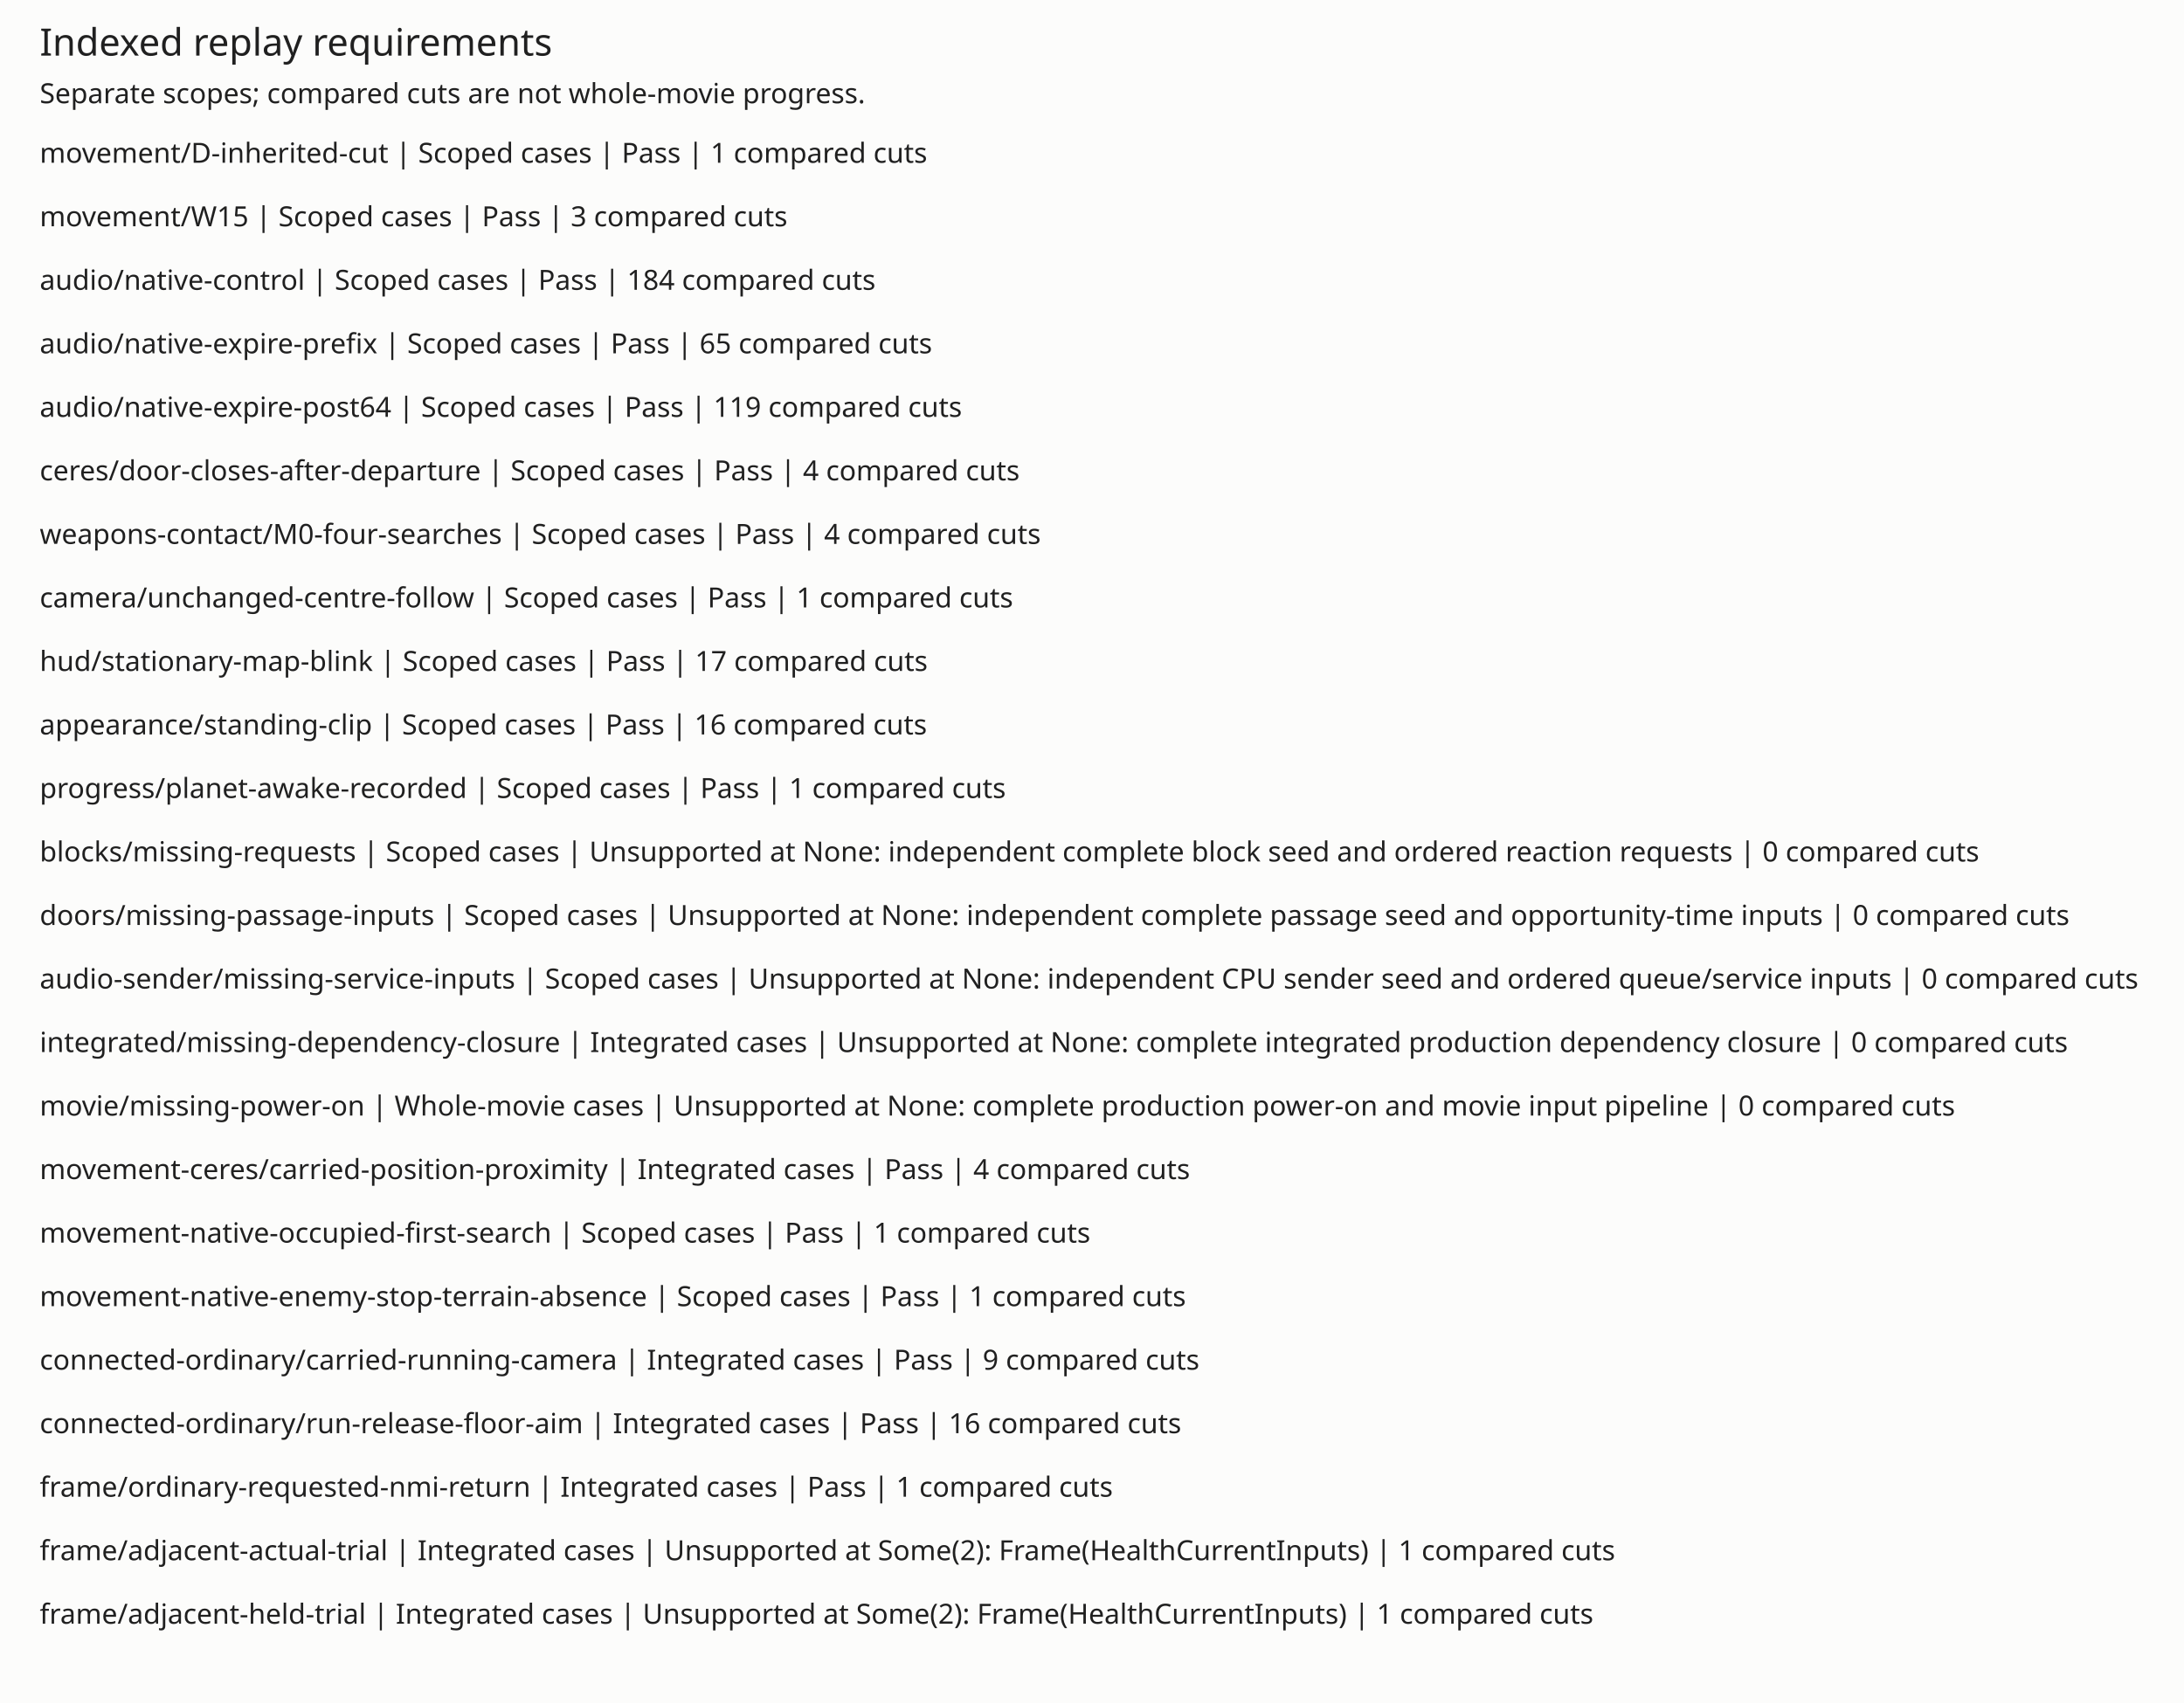
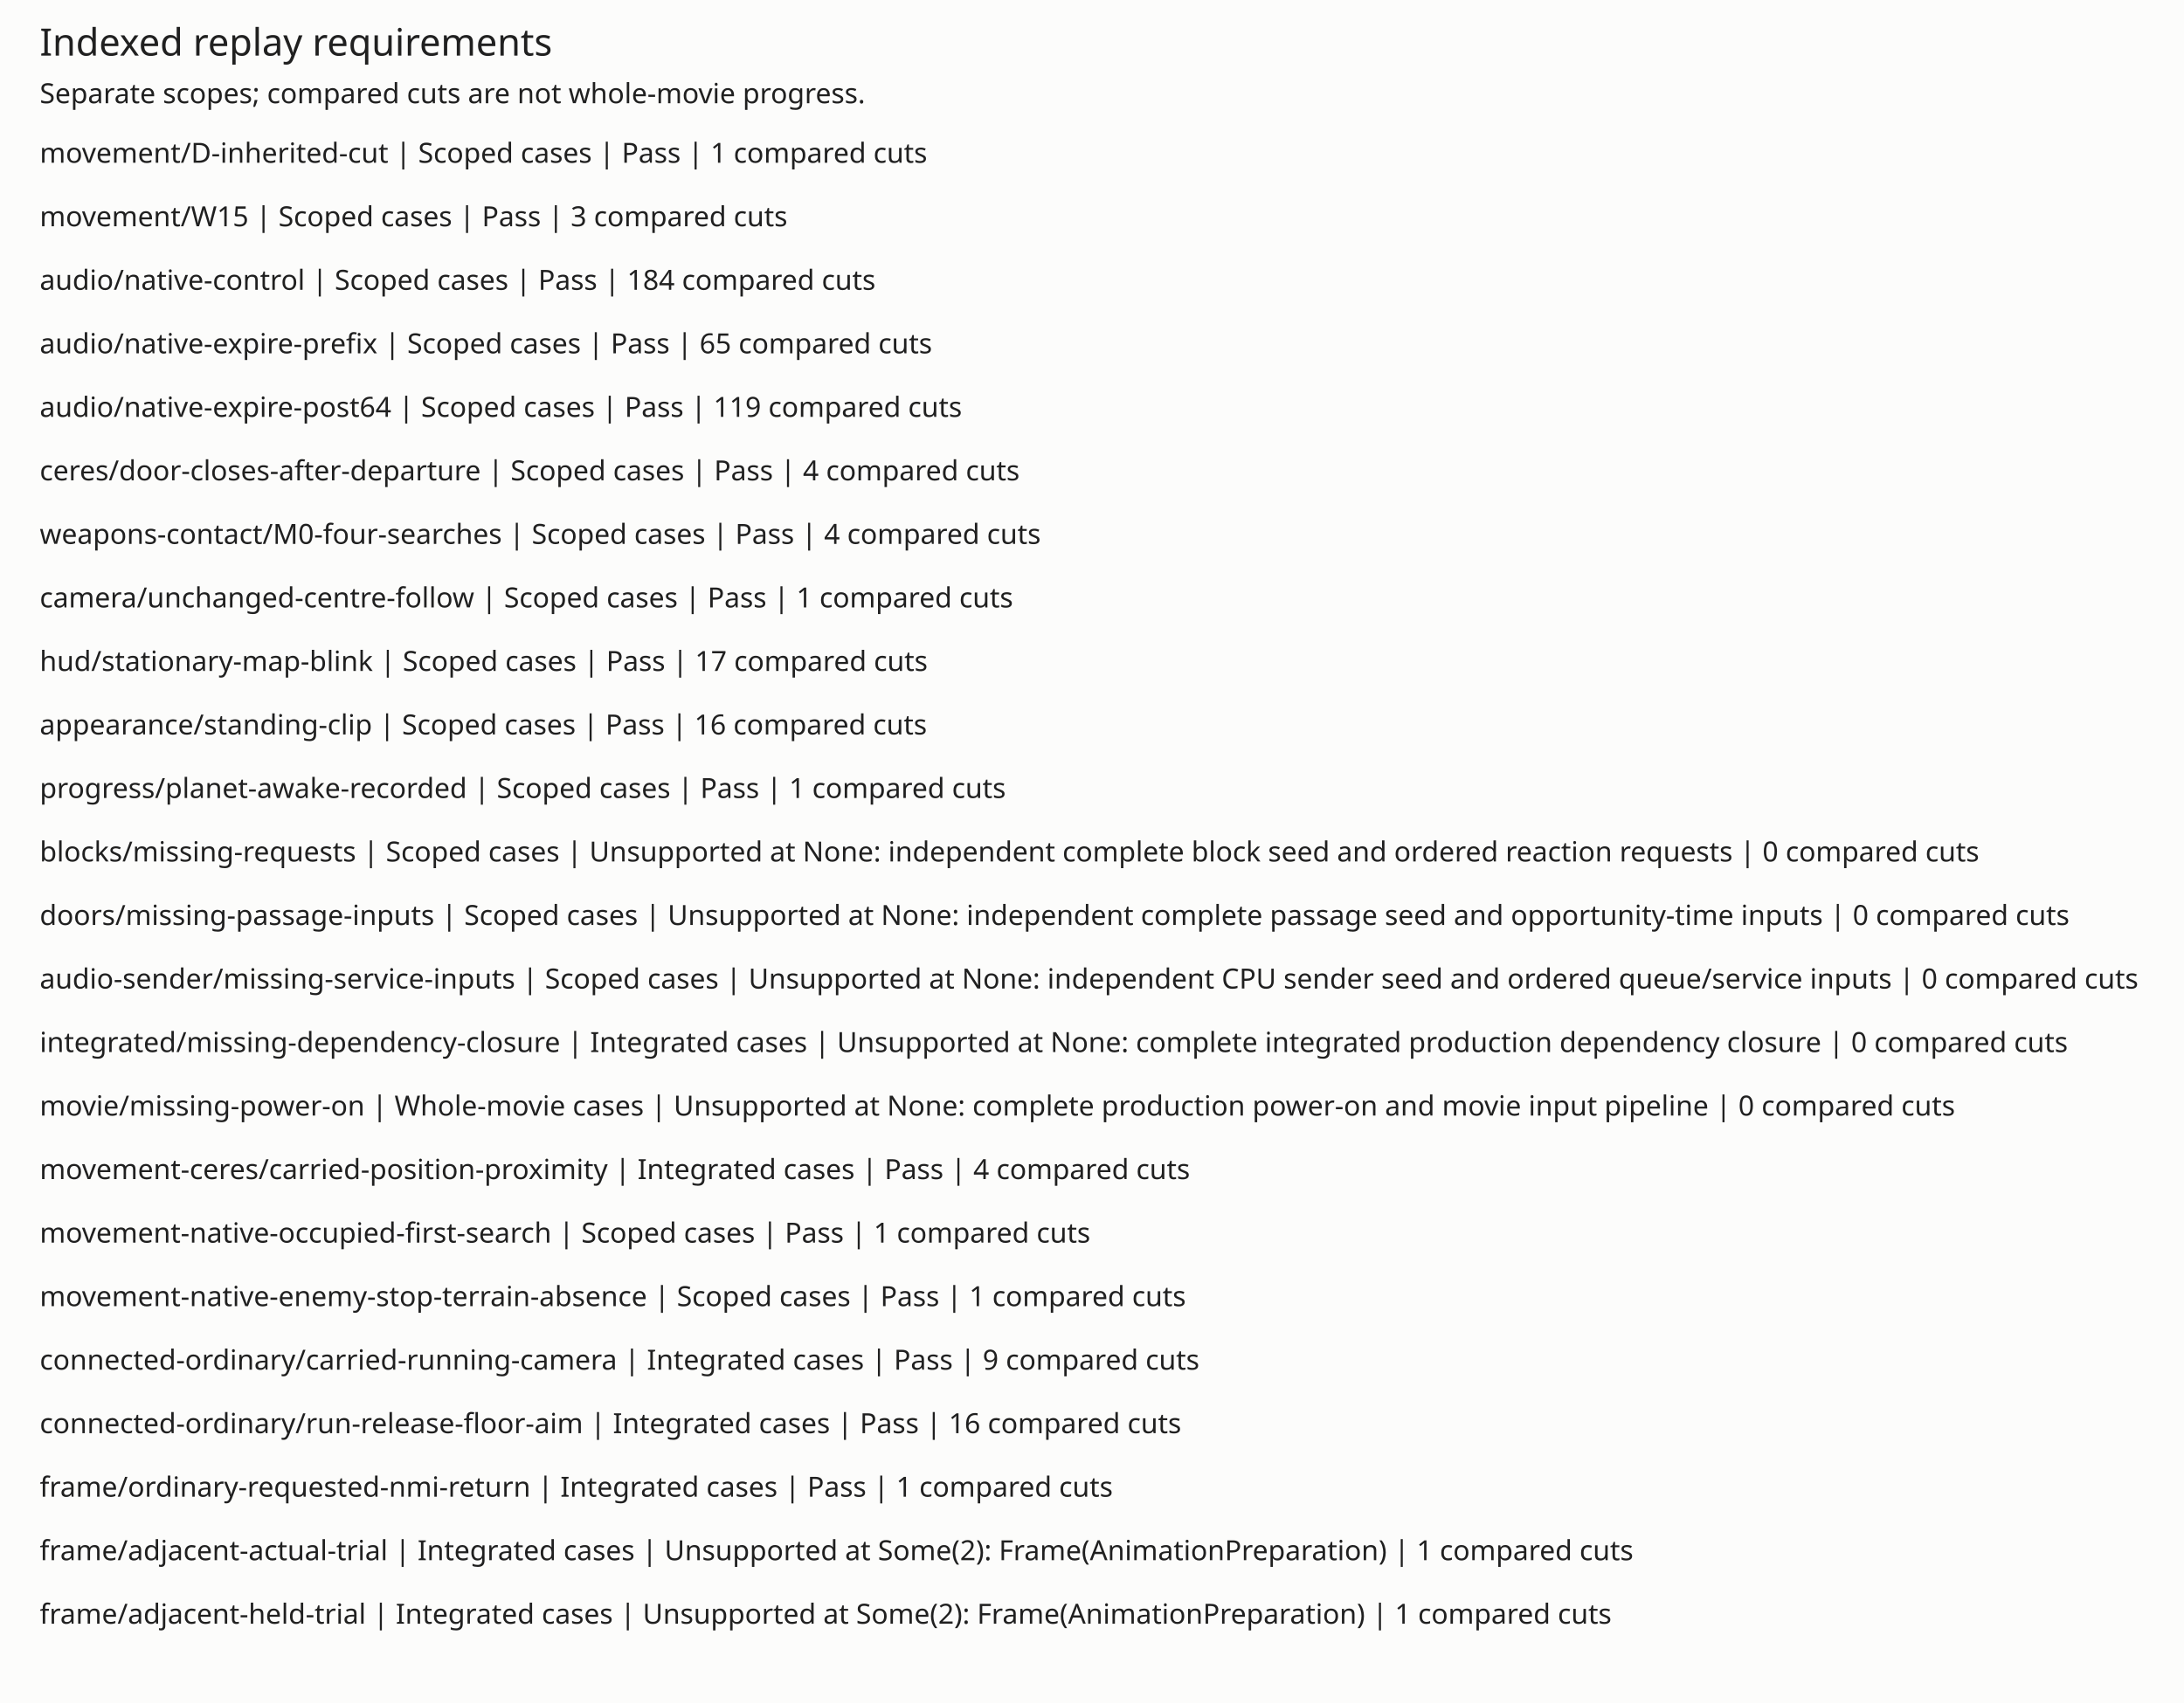
<svg xmlns="http://www.w3.org/2000/svg" width="1100" height="858" viewBox="0 0 1100 858" role="img" aria-labelledby="title description">
  <rect width="1100" height="858" fill="#fcfcfb" />
  <g font-family="sans-serif" font-size="14" fill="#202020">
    <text x="20" y="28" font-size="19">Indexed replay requirements</text>
    <text x="20" y="52">Separate scopes; compared cuts are not whole-movie progress.</text>
    <text x="20" y="82">movement/D-inherited-cut | Scoped cases | Pass | 1 compared cuts</text>
    <text x="20" y="114">movement/W15 | Scoped cases | Pass | 3 compared cuts</text>
    <text x="20" y="146">audio/native-control | Scoped cases | Pass | 184 compared cuts</text>
    <text x="20" y="178">audio/native-expire-prefix | Scoped cases | Pass | 65 compared cuts</text>
    <text x="20" y="210">audio/native-expire-post64 | Scoped cases | Pass | 119 compared cuts</text>
    <text x="20" y="242">ceres/door-closes-after-departure | Scoped cases | Pass | 4 compared cuts</text>
    <text x="20" y="274">weapons-contact/M0-four-searches | Scoped cases | Pass | 4 compared cuts</text>
    <text x="20" y="306">camera/unchanged-centre-follow | Scoped cases | Pass | 1 compared cuts</text>
    <text x="20" y="338">hud/stationary-map-blink | Scoped cases | Pass | 17 compared cuts</text>
    <text x="20" y="370">appearance/standing-clip | Scoped cases | Pass | 16 compared cuts</text>
    <text x="20" y="402">progress/planet-awake-recorded | Scoped cases | Pass | 1 compared cuts</text>
    <text x="20" y="434">blocks/missing-requests | Scoped cases | Unsupported at None: independent complete block seed and ordered reaction requests | 0 compared cuts</text>
    <text x="20" y="466">doors/missing-passage-inputs | Scoped cases | Unsupported at None: independent complete passage seed and opportunity-time inputs | 0 compared cuts</text>
    <text x="20" y="498">audio-sender/missing-service-inputs | Scoped cases | Unsupported at None: independent CPU sender seed and ordered queue/service inputs | 0 compared cuts</text>
    <text x="20" y="530">integrated/missing-dependency-closure | Integrated cases | Unsupported at None: complete integrated production dependency closure | 0 compared cuts</text>
    <text x="20" y="562">movie/missing-power-on | Whole-movie cases | Unsupported at None: complete production power-on and movie input pipeline | 0 compared cuts</text>
    <text x="20" y="594">movement-ceres/carried-position-proximity | Integrated cases | Pass | 4 compared cuts</text>
    <text x="20" y="626">movement-native-occupied-first-search | Scoped cases | Pass | 1 compared cuts</text>
    <text x="20" y="658">movement-native-enemy-stop-terrain-absence | Scoped cases | Pass | 1 compared cuts</text>
    <text x="20" y="690">connected-ordinary/carried-running-camera | Integrated cases | Pass | 9 compared cuts</text>
    <text x="20" y="722">connected-ordinary/run-release-floor-aim | Integrated cases | Pass | 16 compared cuts</text>
    <text x="20" y="754">frame/ordinary-requested-nmi-return | Integrated cases | Pass | 1 compared cuts</text>
-     <text x="20" y="786">frame/adjacent-actual-trial | Integrated cases | Unsupported at Some(2): Frame(HealthCurrentInputs) | 1 compared cuts</text>
-     <text x="20" y="818">frame/adjacent-held-trial | Integrated cases | Unsupported at Some(2): Frame(HealthCurrentInputs) | 1 compared cuts</text>
+     <text x="20" y="786">frame/adjacent-actual-trial | Integrated cases | Unsupported at Some(2): Frame(AnimationPreparation) | 1 compared cuts</text>
+     <text x="20" y="818">frame/adjacent-held-trial | Integrated cases | Unsupported at Some(2): Frame(AnimationPreparation) | 1 compared cuts</text>
  </g>
</svg>
